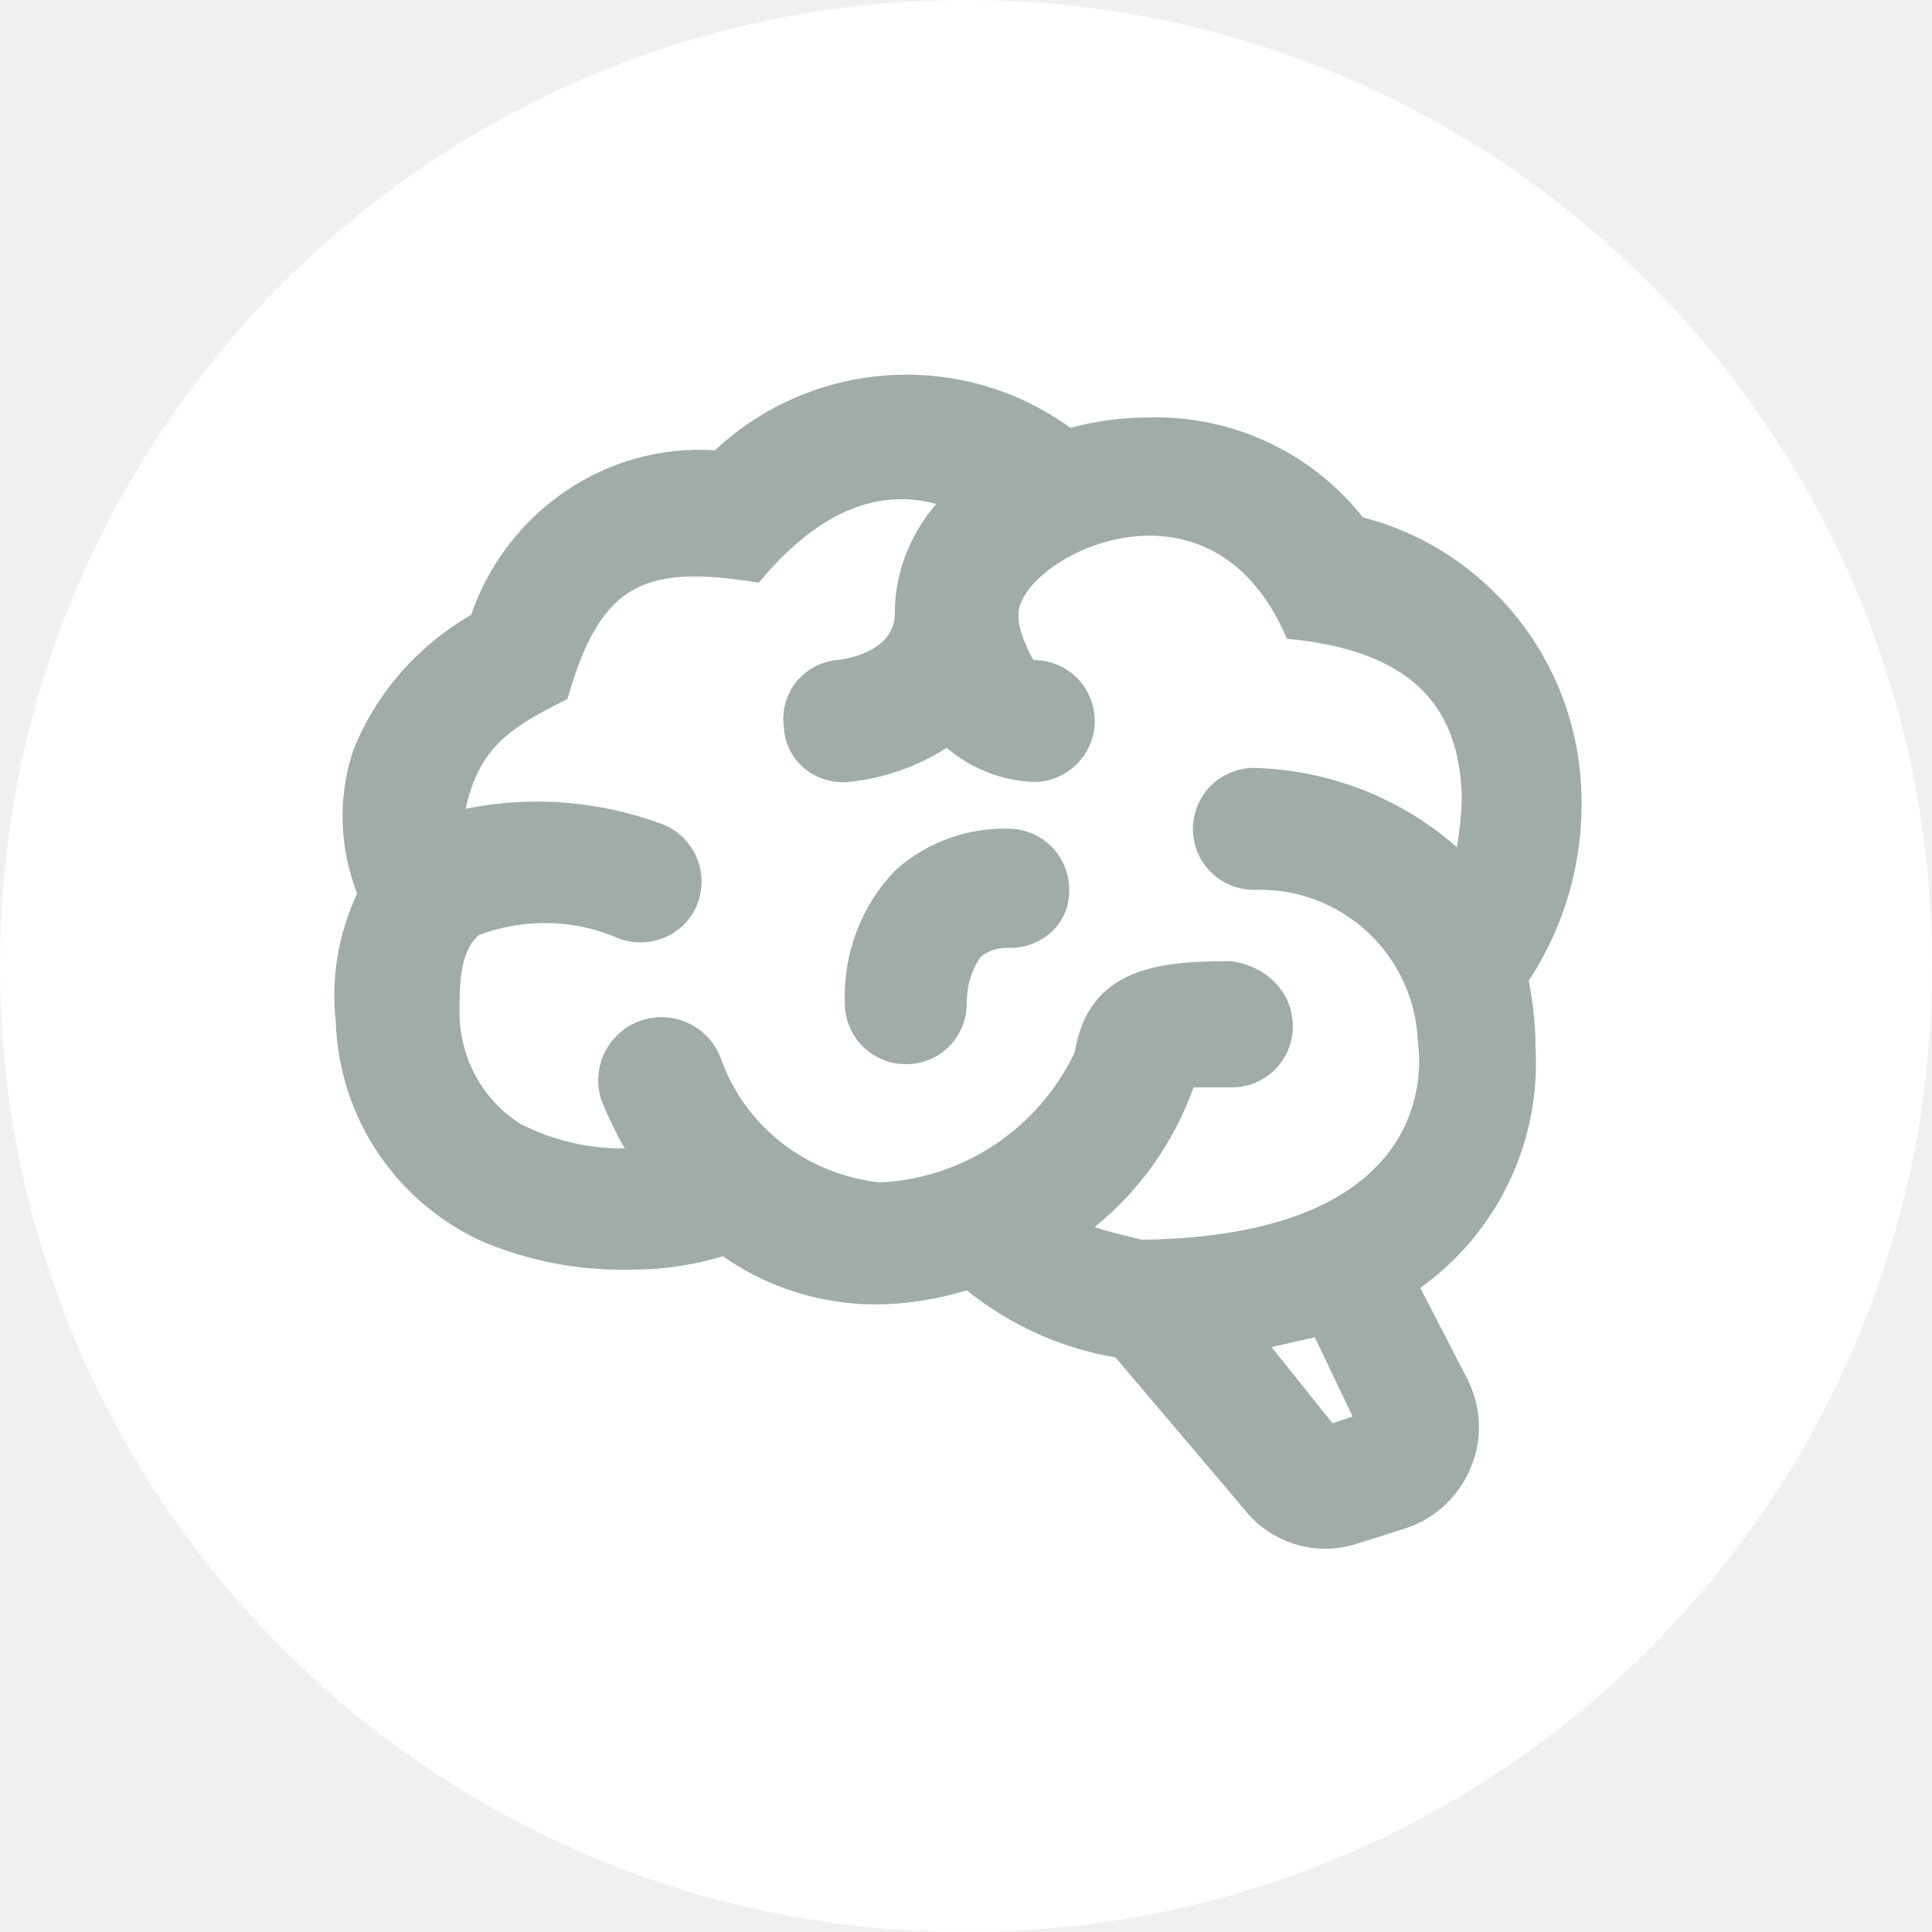
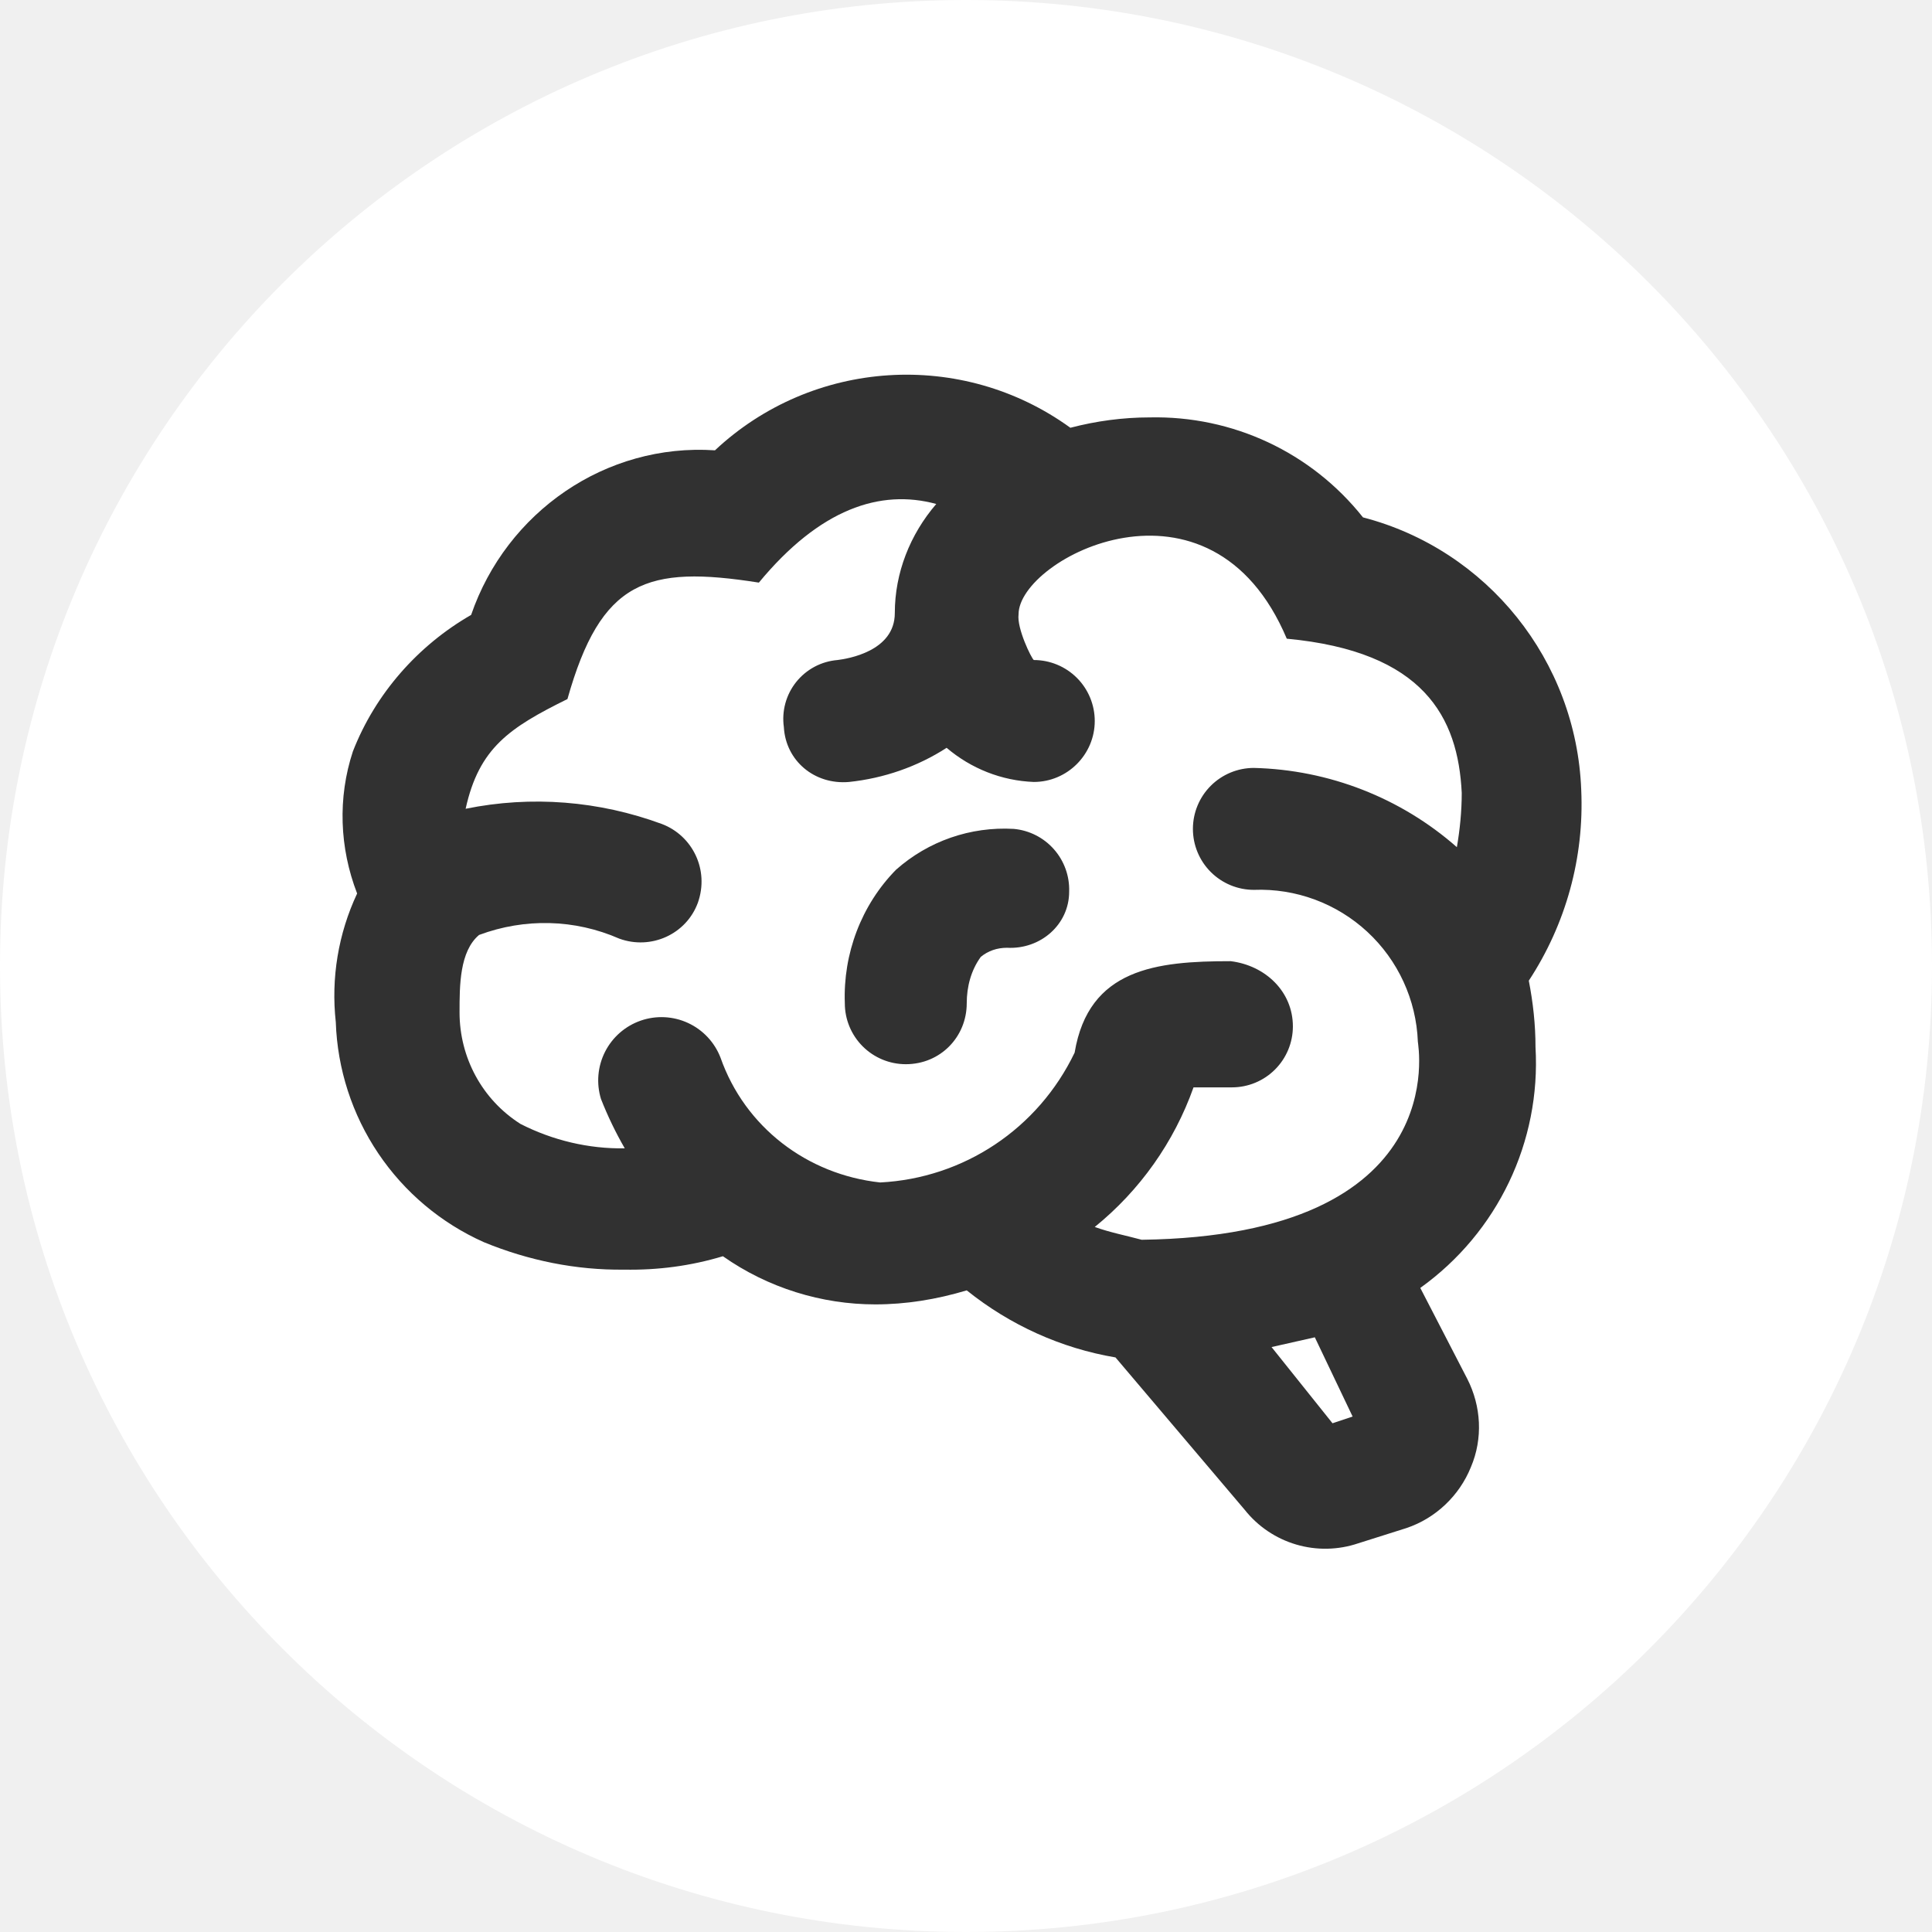
<svg xmlns="http://www.w3.org/2000/svg" width="165" height="165" viewBox="0 0 165 165" fill="none">
  <rect width="165" height="165" rx="82.5" fill="white" />
  <g clip-path="url(#clip0_83_1655)">
-     <path d="M131.138 89.429C131.607 97.499 127.91 105.256 121.298 109.994L125.307 117.751C126.504 120.094 126.661 122.853 125.619 125.3C124.63 127.747 122.6 129.674 120.101 130.507L115.988 131.808C114.275 132.385 112.426 132.42 110.693 131.907C108.96 131.395 107.427 130.36 106.304 128.945L95.267 115.929C90.633 115.148 86.26 113.17 82.563 110.202C79.96 110.983 77.357 111.4 74.754 111.4C70.172 111.4 65.591 109.994 61.738 107.287C58.979 108.12 56.167 108.484 53.304 108.432C49.191 108.484 45.13 107.651 41.329 106.089C37.671 104.457 34.545 101.829 32.308 98.506C30.071 95.183 28.814 91.298 28.678 87.294C28.262 83.546 28.886 79.745 30.5 76.309C28.991 72.404 28.834 68.135 30.136 64.178C32.062 59.233 35.707 55.12 40.236 52.516C43.256 43.718 51.742 37.835 61.061 38.459C69.391 30.65 82.147 29.817 91.414 36.533C93.601 35.96 95.891 35.648 98.182 35.648C105.263 35.492 111.979 38.615 116.404 44.186C127.025 46.946 134.626 56.421 135.043 67.458C135.303 73.237 133.741 78.912 130.565 83.754C130.93 85.628 131.138 87.503 131.138 89.429ZM105.107 82.088C108.074 82.453 110.417 84.691 110.417 87.659C110.417 89.04 109.868 90.364 108.892 91.34C107.916 92.317 106.592 92.865 105.211 92.865H101.931C100.265 97.551 97.349 101.664 93.496 104.788C94.798 105.256 96.152 105.516 97.505 105.881C124.214 105.516 121.09 89.221 121.09 88.96C120.952 85.384 119.399 82.009 116.772 79.578C114.146 77.147 110.661 75.859 107.085 75.997C105.704 75.997 104.38 75.448 103.404 74.472C102.427 73.496 101.879 72.171 101.879 70.79C101.879 69.41 102.427 68.085 103.404 67.109C104.38 66.133 105.704 65.584 107.085 65.584C113.489 65.74 119.632 68.135 124.422 72.352C124.682 70.843 124.838 69.281 124.838 67.719C124.526 61.263 121.611 55.64 109.896 54.547C103.389 39.136 86.989 47.675 86.989 52.464C86.832 53.662 88.082 56.213 88.29 56.369C89.671 56.369 90.995 56.917 91.972 57.894C92.948 58.87 93.496 60.194 93.496 61.575C93.496 64.439 91.154 66.782 88.29 66.782C85.531 66.677 82.928 65.636 80.845 63.866C78.346 65.48 75.483 66.469 72.515 66.782C69.548 67.042 67.101 64.959 66.944 62.096C66.849 61.416 66.893 60.723 67.074 60.061C67.255 59.398 67.57 58.78 67.999 58.244C68.428 57.708 68.963 57.265 69.569 56.942C70.175 56.62 70.841 56.425 71.526 56.369C72.359 56.265 76.42 55.64 76.42 52.36C76.42 48.924 77.722 45.644 79.96 43.041C75.17 41.739 70.016 43.457 64.81 49.757C55.23 48.247 51.325 49.549 48.462 59.701C43.516 62.148 40.913 63.866 39.767 69.072C45.39 67.927 51.169 68.396 56.532 70.374C59.135 71.363 60.593 74.279 59.603 77.09C58.614 79.797 55.595 81.151 52.887 80.162C49.087 78.496 44.818 78.392 40.913 79.849C39.247 81.255 39.247 84.171 39.247 86.461C39.247 90.314 41.173 93.906 44.453 95.989C47.212 97.395 50.284 98.124 53.356 98.072C52.575 96.718 51.898 95.312 51.325 93.854C50.916 92.517 51.041 91.072 51.674 89.825C52.307 88.577 53.4 87.624 54.721 87.165C56.043 86.707 57.491 86.779 58.761 87.366C60.031 87.953 61.023 89.01 61.53 90.314C63.612 96.249 68.923 100.31 75.17 100.987C82.303 100.623 88.655 96.406 91.778 89.898C92.976 82.713 98.755 82.088 105.107 82.088ZM115.519 120.979L112.291 114.211L108.595 115.044L113.801 121.552L115.519 120.979ZM91.31 76.153C91.355 74.823 90.889 73.526 90.008 72.529C89.127 71.531 87.898 70.909 86.572 70.79C82.876 70.582 79.283 71.832 76.524 74.279C73.556 77.298 71.995 81.463 72.151 85.68C72.151 87.061 72.699 88.385 73.676 89.362C74.652 90.338 75.976 90.887 77.357 90.887C80.325 90.887 82.563 88.544 82.563 85.68C82.563 84.275 82.928 82.869 83.761 81.724C84.385 81.203 85.166 80.943 85.999 80.943C88.863 81.099 91.31 78.964 91.31 76.153Z" fill="#A0ACA7" />
+     <path d="M131.138 89.429C131.607 97.499 127.91 105.256 121.298 109.994L125.307 117.751C126.504 120.094 126.661 122.853 125.619 125.3C124.63 127.747 122.6 129.674 120.101 130.507L115.988 131.808C114.275 132.385 112.426 132.42 110.693 131.907C108.96 131.395 107.427 130.36 106.304 128.945L95.267 115.929C90.633 115.148 86.26 113.17 82.563 110.202C79.96 110.983 77.357 111.4 74.754 111.4C70.172 111.4 65.591 109.994 61.738 107.287C58.979 108.12 56.167 108.484 53.304 108.432C49.191 108.484 45.13 107.651 41.329 106.089C37.671 104.457 34.545 101.829 32.308 98.506C30.071 95.183 28.814 91.298 28.678 87.294C28.262 83.546 28.886 79.745 30.5 76.309C28.991 72.404 28.834 68.135 30.136 64.178C32.062 59.233 35.707 55.12 40.236 52.516C43.256 43.718 51.742 37.835 61.061 38.459C69.391 30.65 82.147 29.817 91.414 36.533C93.601 35.96 95.891 35.648 98.182 35.648C105.263 35.492 111.979 38.615 116.404 44.186C127.025 46.946 134.626 56.421 135.043 67.458C135.303 73.237 133.741 78.912 130.565 83.754C130.93 85.628 131.138 87.503 131.138 89.429ZM105.107 82.088C108.074 82.453 110.417 84.691 110.417 87.659C110.417 89.04 109.868 90.364 108.892 91.34C107.916 92.317 106.592 92.865 105.211 92.865H101.931C100.265 97.551 97.349 101.664 93.496 104.788C94.798 105.256 96.152 105.516 97.505 105.881C124.214 105.516 121.09 89.221 121.09 88.96C120.952 85.384 119.399 82.009 116.772 79.578C114.146 77.147 110.661 75.859 107.085 75.997C105.704 75.997 104.38 75.448 103.404 74.472C102.427 73.496 101.879 72.171 101.879 70.79C101.879 69.41 102.427 68.085 103.404 67.109C104.38 66.133 105.704 65.584 107.085 65.584C113.489 65.74 119.632 68.135 124.422 72.352C124.682 70.843 124.838 69.281 124.838 67.719C124.526 61.263 121.611 55.64 109.896 54.547C103.389 39.136 86.989 47.675 86.989 52.464C86.832 53.662 88.082 56.213 88.29 56.369C89.671 56.369 90.995 56.917 91.972 57.894C92.948 58.87 93.496 60.194 93.496 61.575C93.496 64.439 91.154 66.782 88.29 66.782C85.531 66.677 82.928 65.636 80.845 63.866C78.346 65.48 75.483 66.469 72.515 66.782C69.548 67.042 67.101 64.959 66.944 62.096C66.849 61.416 66.893 60.723 67.074 60.061C67.255 59.398 67.57 58.78 67.999 58.244C68.428 57.708 68.963 57.265 69.569 56.942C70.175 56.62 70.841 56.425 71.526 56.369C72.359 56.265 76.42 55.64 76.42 52.36C76.42 48.924 77.722 45.644 79.96 43.041C75.17 41.739 70.016 43.457 64.81 49.757C55.23 48.247 51.325 49.549 48.462 59.701C43.516 62.148 40.913 63.866 39.767 69.072C45.39 67.927 51.169 68.396 56.532 70.374C59.135 71.363 60.593 74.279 59.603 77.09C58.614 79.797 55.595 81.151 52.887 80.162C49.087 78.496 44.818 78.392 40.913 79.849C39.247 81.255 39.247 84.171 39.247 86.461C39.247 90.314 41.173 93.906 44.453 95.989C47.212 97.395 50.284 98.124 53.356 98.072C52.575 96.718 51.898 95.312 51.325 93.854C50.916 92.517 51.041 91.072 51.674 89.825C52.307 88.577 53.4 87.624 54.721 87.165C56.043 86.707 57.491 86.779 58.761 87.366C60.031 87.953 61.023 89.01 61.53 90.314C63.612 96.249 68.923 100.31 75.17 100.987C82.303 100.623 88.655 96.406 91.778 89.898C92.976 82.713 98.755 82.088 105.107 82.088ZM115.519 120.979L112.291 114.211L108.595 115.044L113.801 121.552L115.519 120.979ZM91.31 76.153C91.355 74.823 90.889 73.526 90.008 72.529C89.127 71.531 87.898 70.909 86.572 70.79C82.876 70.582 79.283 71.832 76.524 74.279C73.556 77.298 71.995 81.463 72.151 85.68C72.151 87.061 72.699 88.385 73.676 89.362C74.652 90.338 75.976 90.887 77.357 90.887C80.325 90.887 82.563 88.544 82.563 85.68C82.563 84.275 82.928 82.869 83.761 81.724C84.385 81.203 85.166 80.943 85.999 80.943C88.863 81.099 91.31 78.964 91.31 76.153Z" fill="#313131" />
  </g>
  <defs>
    <clipPath id="clip0_83_1655">
      <rect width="108" height="101" fill="white" transform="translate(28 32)" />
    </clipPath>
  </defs>
</svg>
